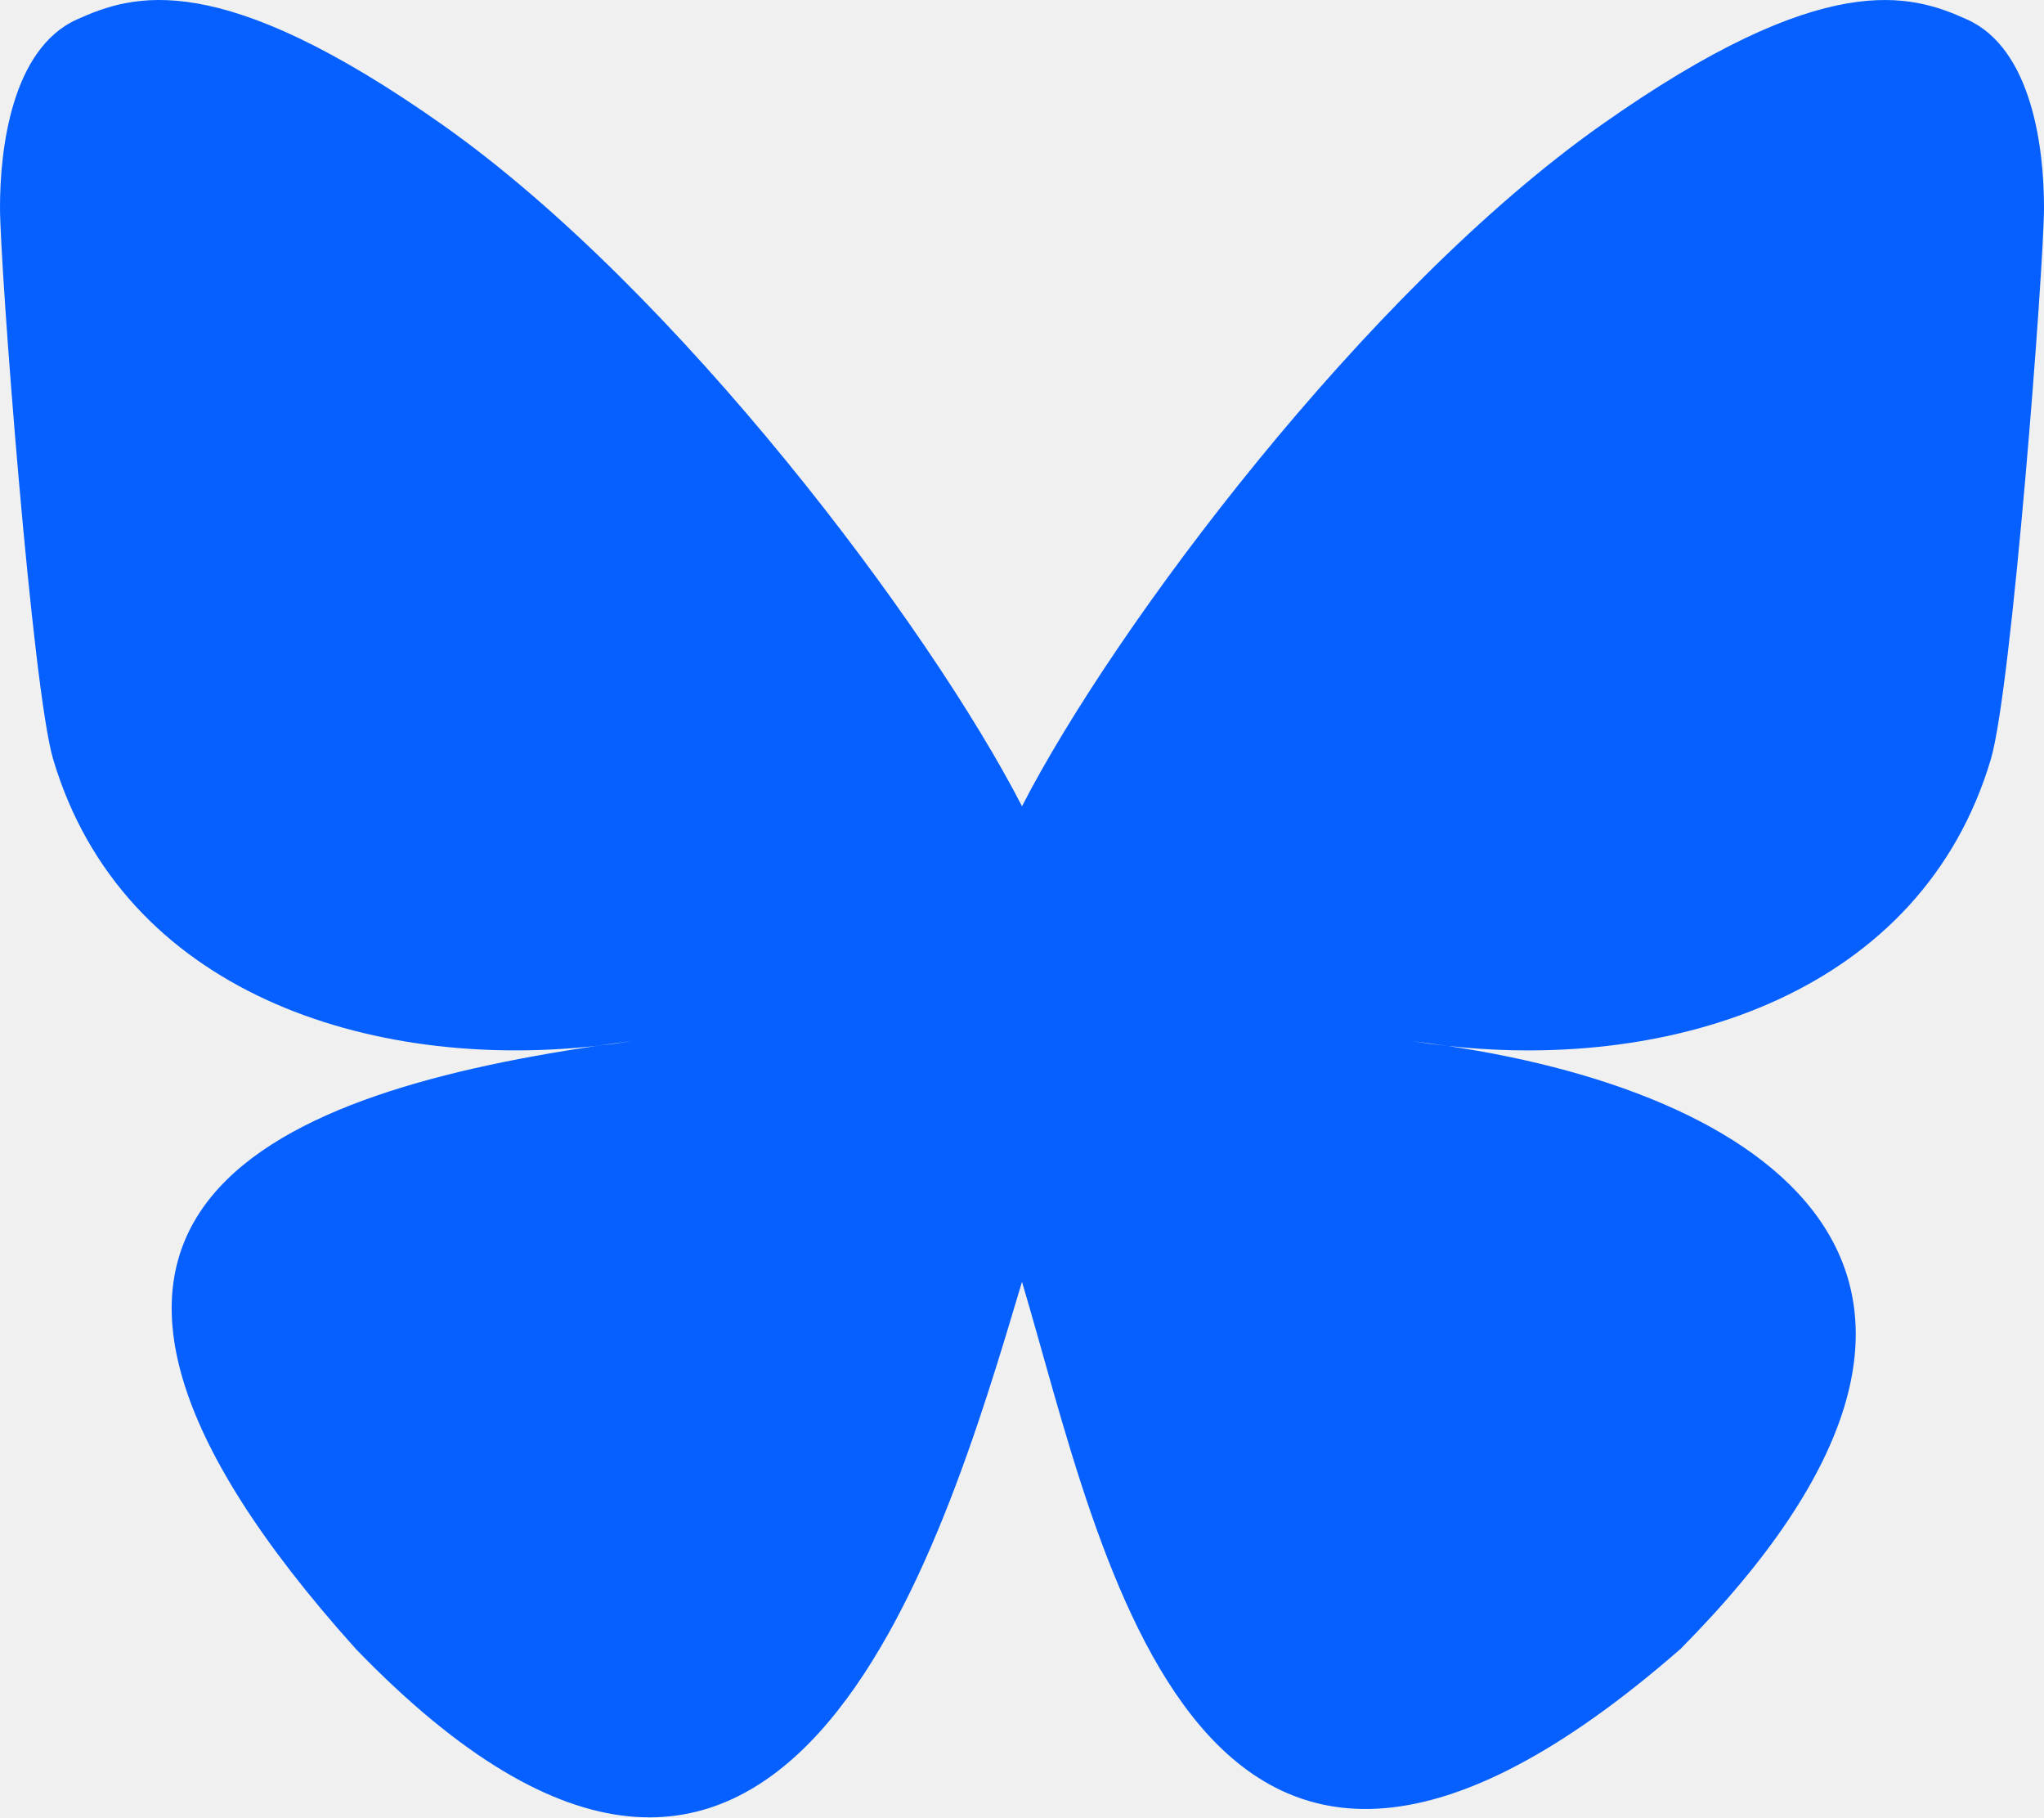
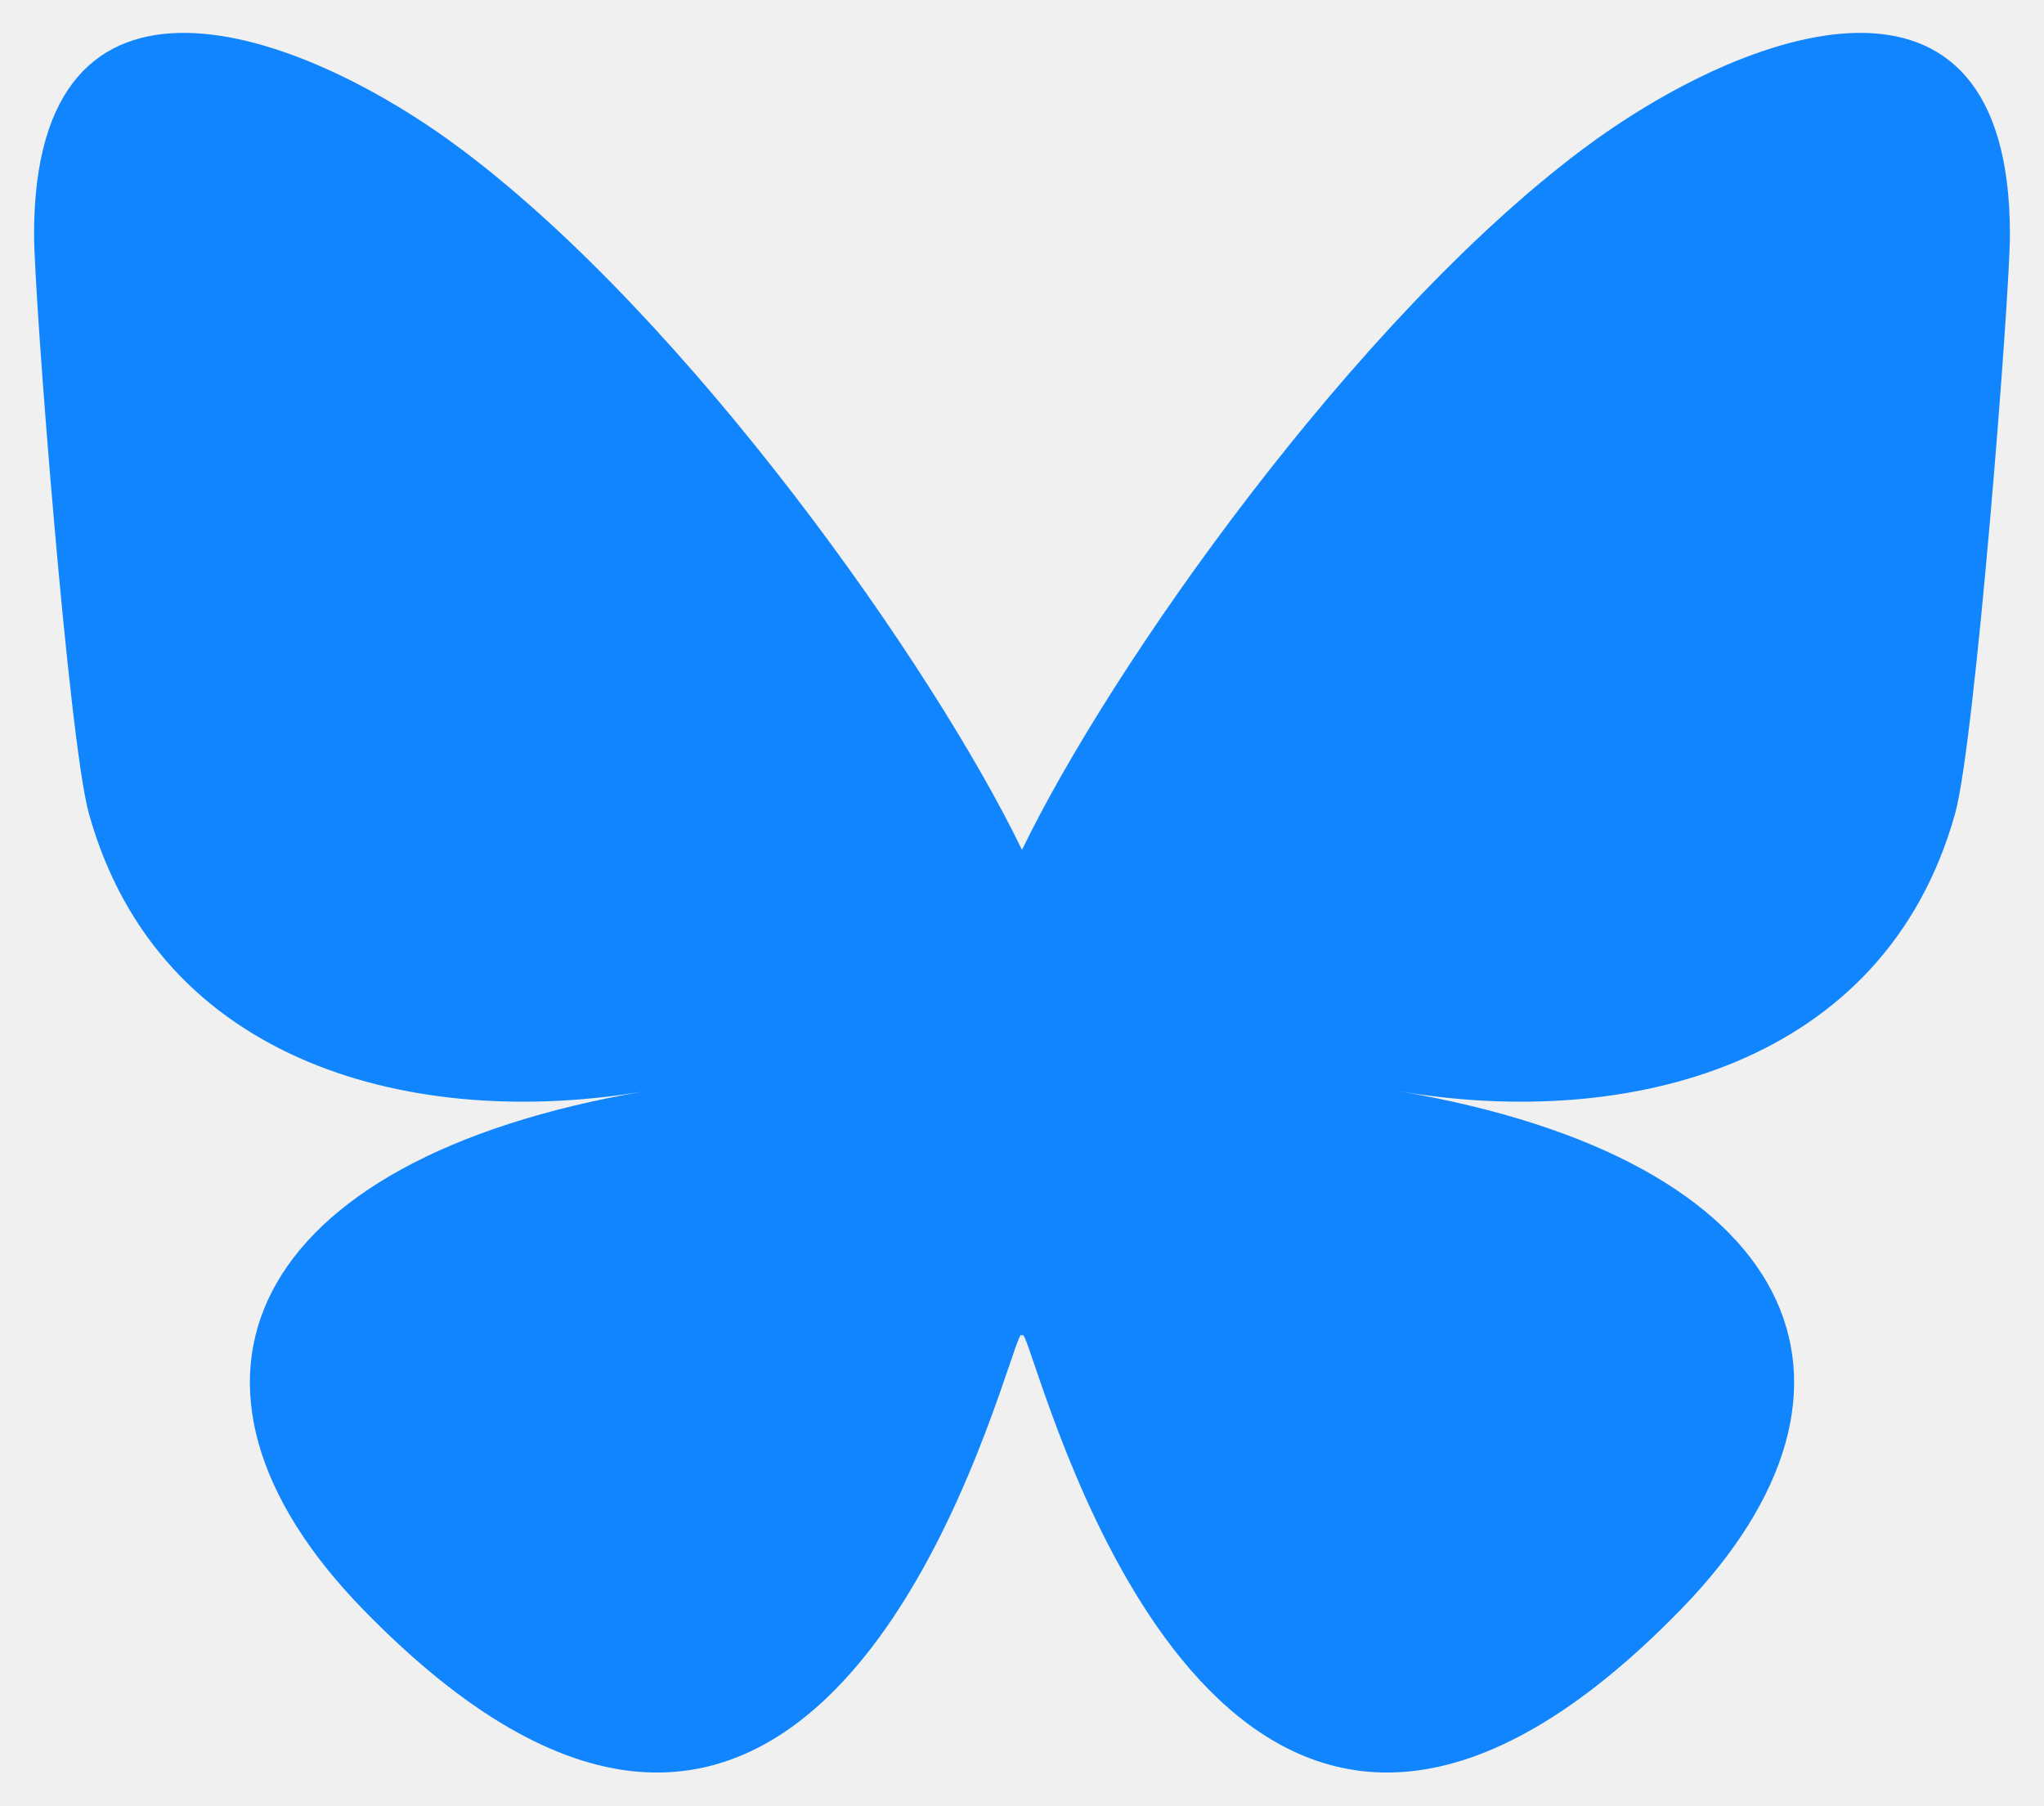
- <svg xmlns="http://www.w3.org/2000/svg" width="360" height="320" fill="none" class="heroImage_src-pages-index-module">
-   <path fill="#fff" d="M254.896 184.158a131.118 131.118 0 0 1-6.225-.843c2.102.259 4.178.54 6.225.843Z" />
-   <path fill="#0560ff" d="M180 141.964c-16.301-31.702-60.692-90.782-101.965-119.92C38.497-5.868 23.414-1.032 13.526 3.436 2.081 8.608 0 26.178 0 36.516c0 10.338 5.667 84.756 9.364 97.178 12.215 41.044 55.696 54.913 95.74 50.462 2.047-.304 4.123-.584 6.225-.844-2.062.33-4.139.612-6.225.844-58.684 8.691-110.8 30.077-42.446 106.174 75.19 77.85 103.047-16.693 117.342-64.628 14.295 47.935 30.76 139.069 115.995 64.628 64.005-64.628 17.585-97.48-41.099-106.172a131.118 131.118 0 0 1-6.225-.843c2.102.259 4.178.54 6.225.843 40.044 4.452 83.525-9.418 95.74-50.461 3.697-12.422 9.364-86.84 9.364-97.178 0-10.338-2.081-27.909-13.526-33.08-9.888-4.468-24.971-9.305-64.509 18.608C240.692 51.184 196.301 110.262 180 141.964Z" />
+ <svg xmlns="http://www.w3.org/2000/svg" class="size-4" viewBox="0 0 600 530">
+   <path fill="#1185fe" d="M135.72 44.03C202.216 93.951 273.74 195.17 300 249.49c26.262-54.316 97.782-155.54 164.28-205.46C512.26 8.009 590-19.862 590 68.825c0 17.712-10.155 148.79-16.111 170.07-20.703 73.984-96.144 92.854-163.25 81.433 117.3 19.964 147.14 86.092 82.697 152.22-122.39 125.59-175.91-31.511-189.63-71.766-2.514-7.38-3.69-10.832-3.708-7.896-.017-2.936-1.193.516-3.707 7.896-13.714 40.255-67.233 197.36-189.63 71.766-64.444-66.128-34.605-132.26 82.697-152.22-67.108 11.421-142.55-7.45-163.25-81.433C20.15 217.613 9.997 86.535 9.997 68.825c0-88.687 77.742-60.816 125.72-24.795z" />
</svg>
